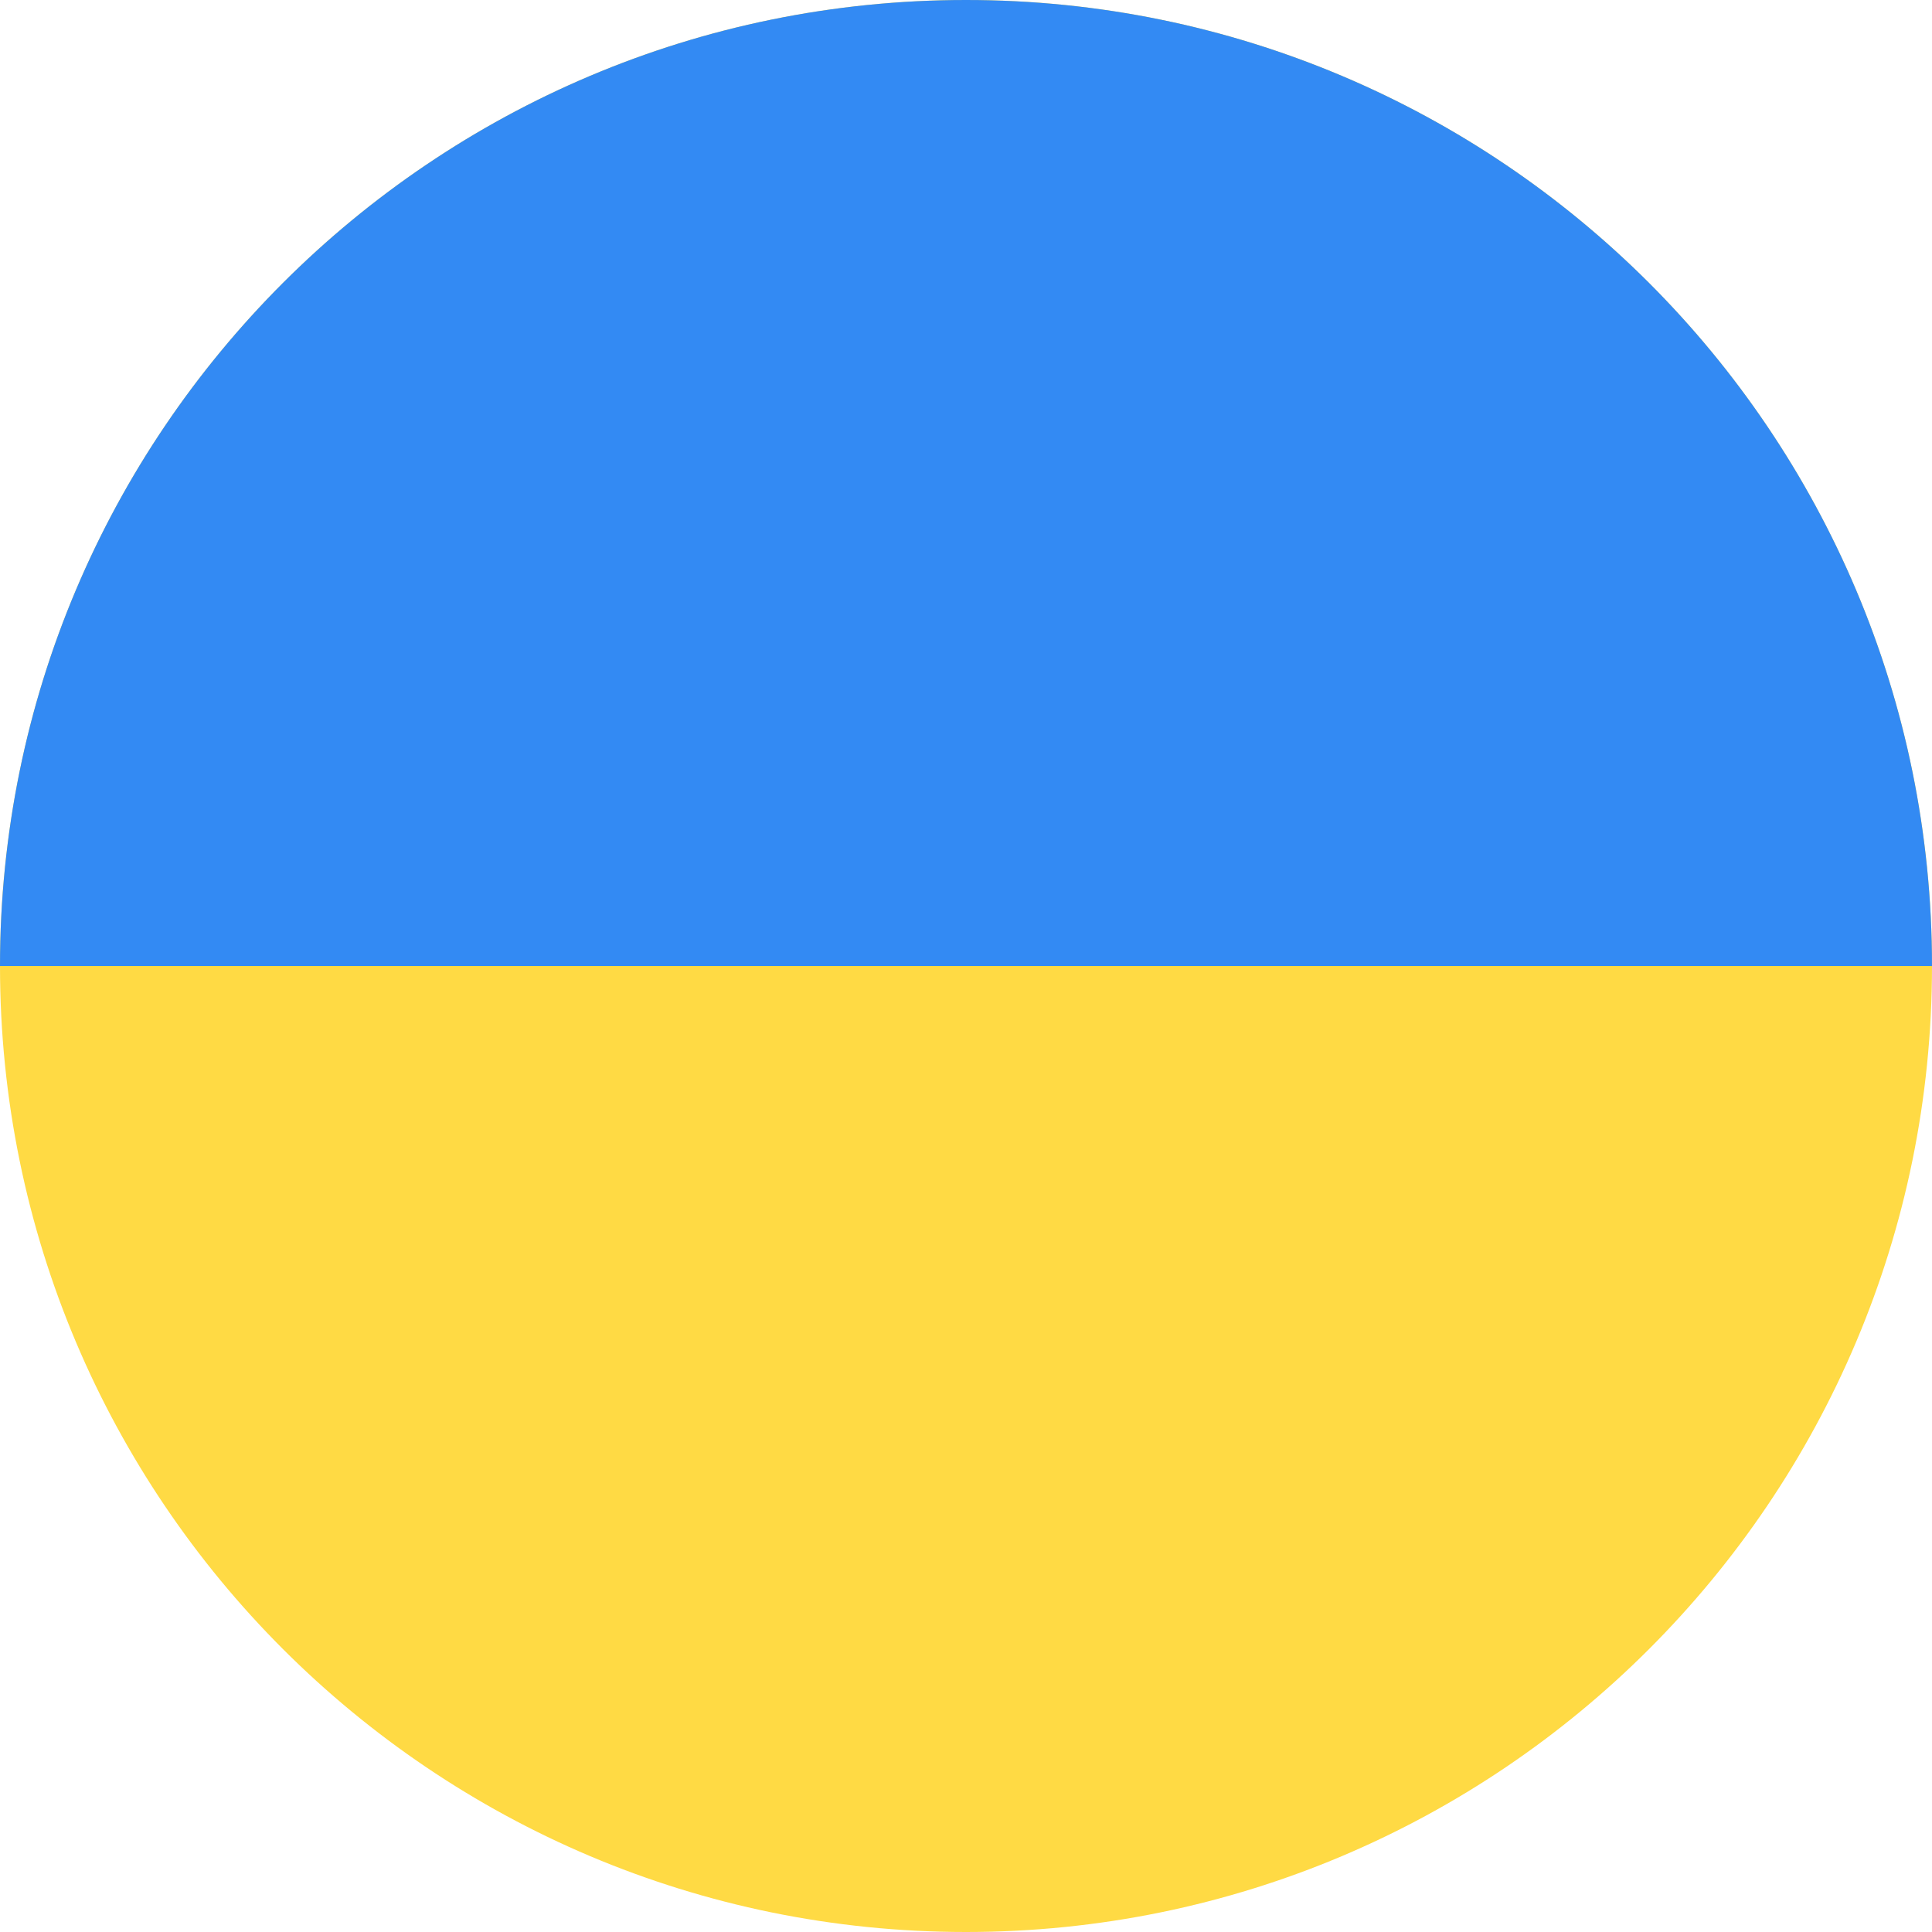
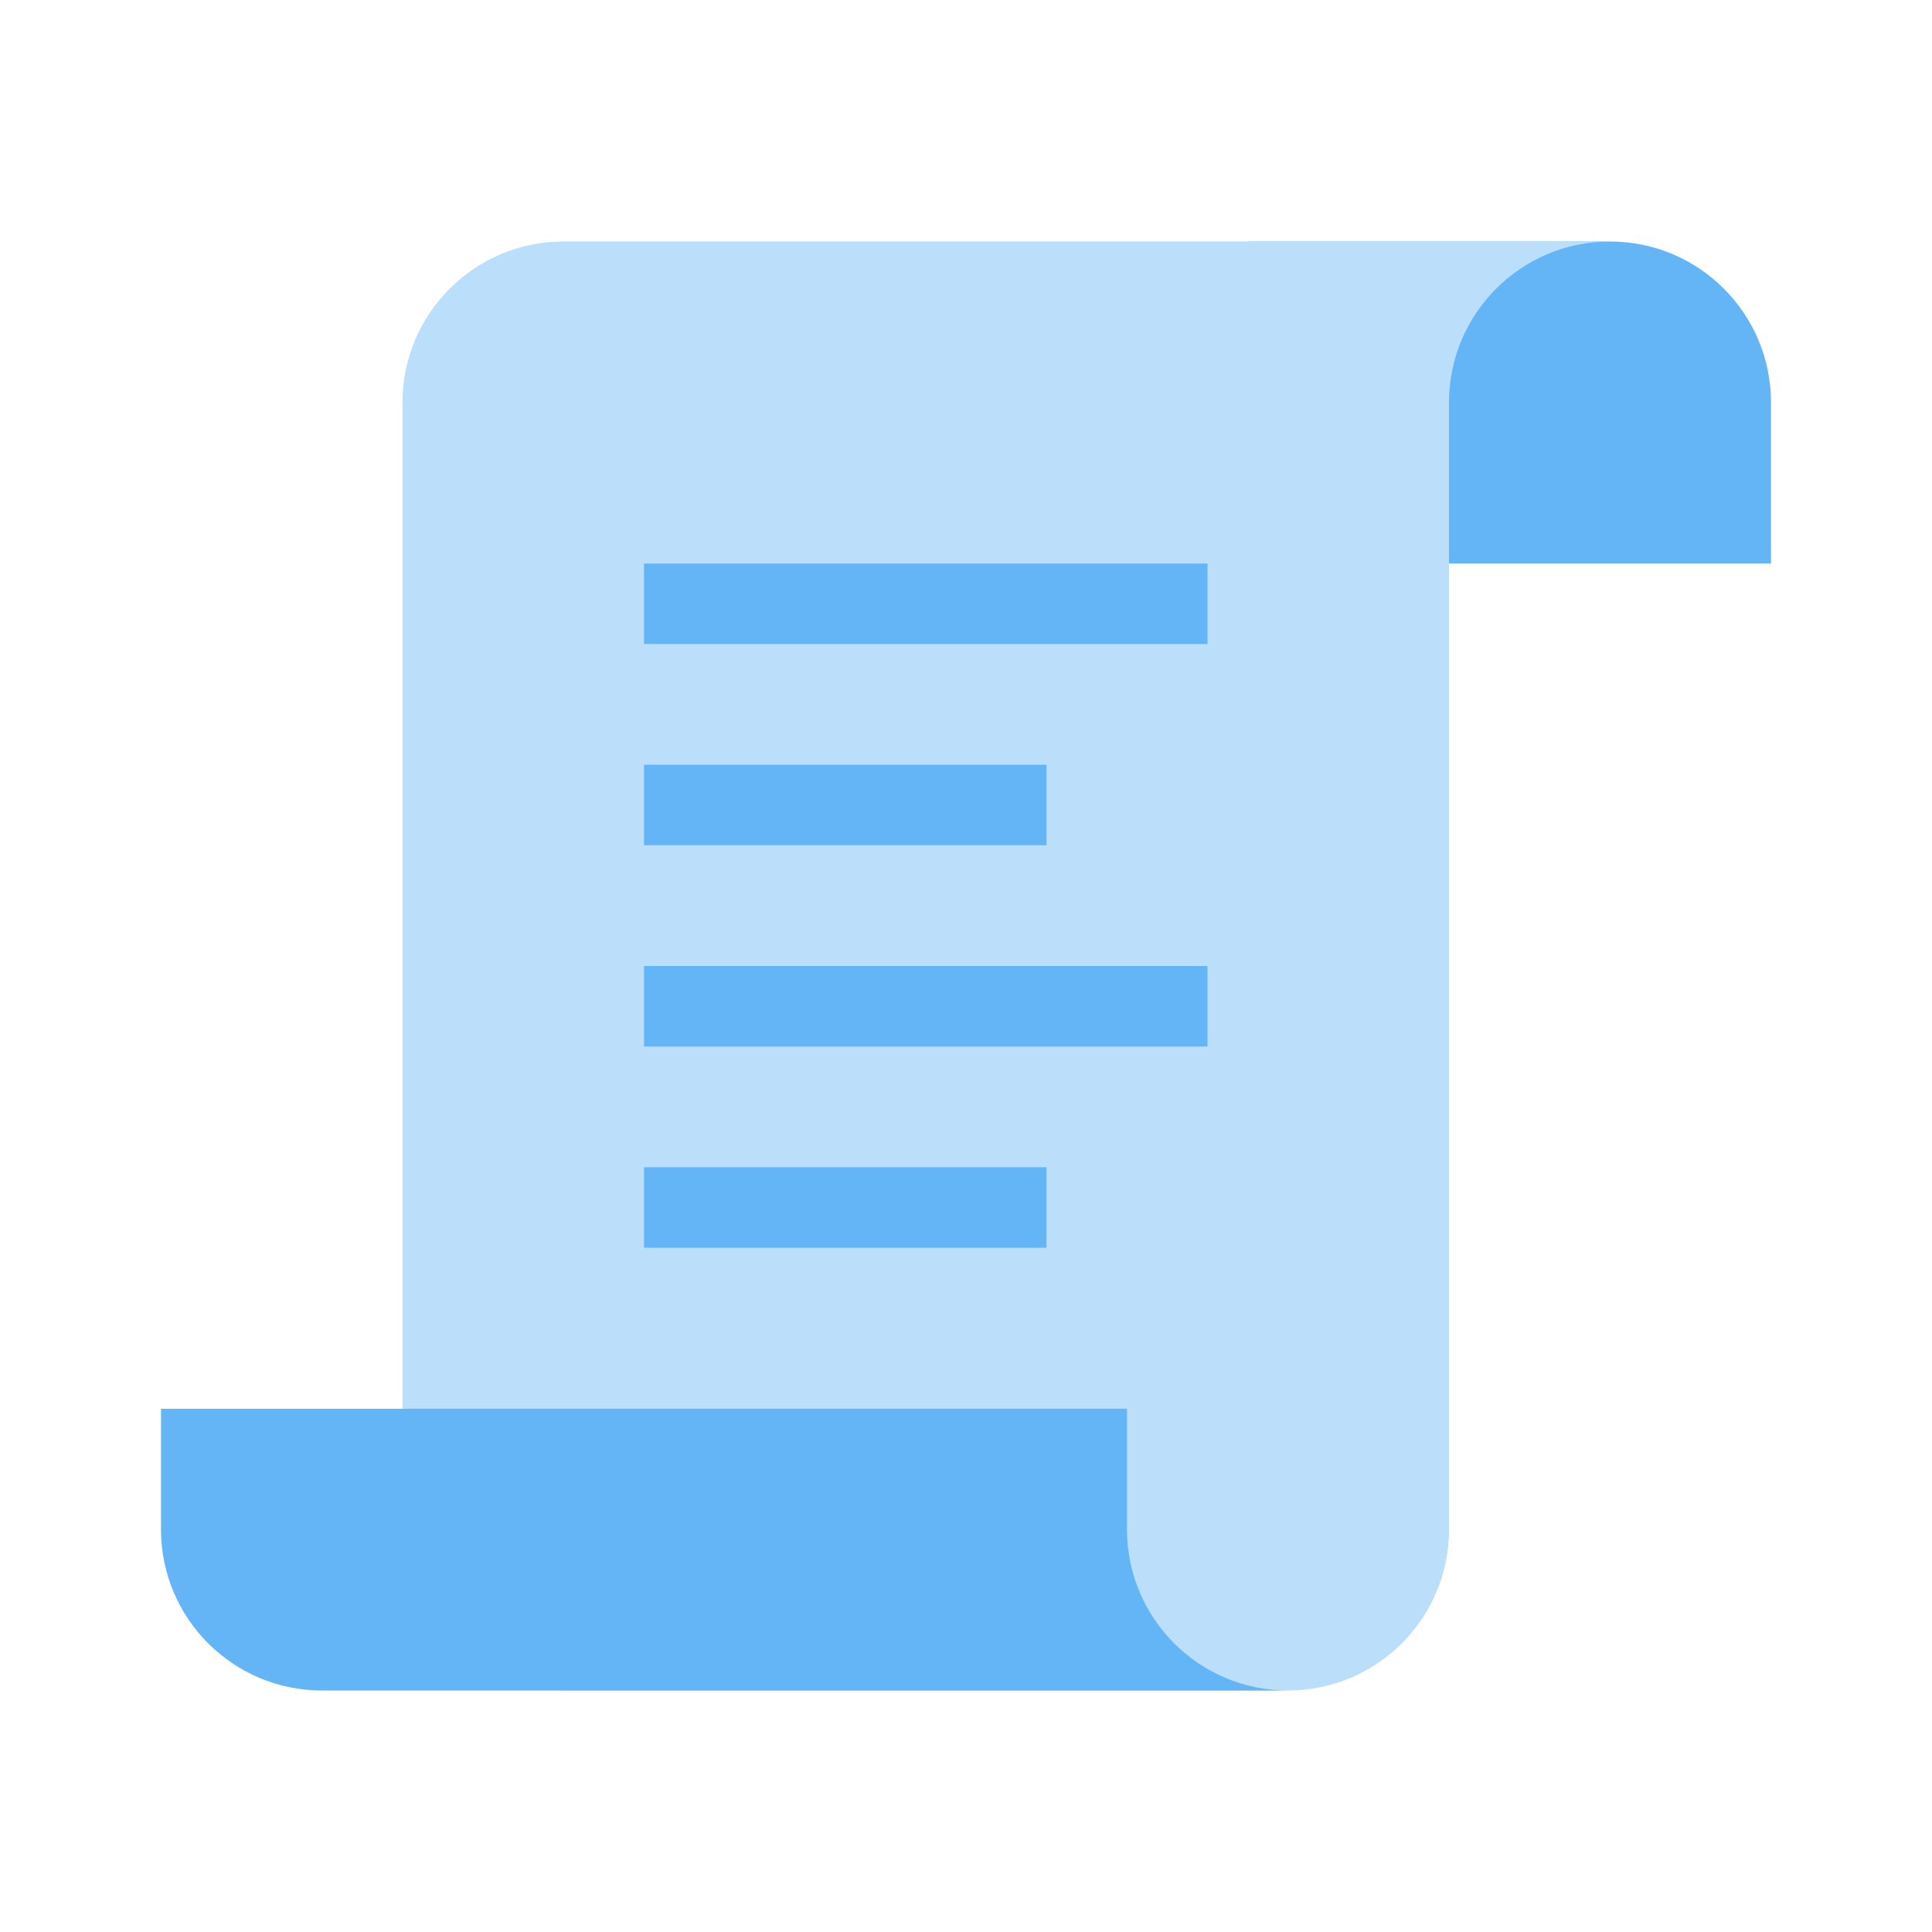
- <svg xmlns="http://www.w3.org/2000/svg" version="1.1" id="Layer_1" x="0px" y="0px" viewBox="0 0 512 512" style="enable-background:new 0 0 512 512;" xml:space="preserve">
-   <circle style="fill:#FFDA44;" cx="256" cy="256" r="256" />
-   <path style="fill:#338AF3;" d="M0,256C0,114.616,114.616,0,256,0s256,114.616,256,256" />
-   <g>
- </g>
-   <g>
- </g>
-   <g>
- </g>
-   <g>
- </g>
-   <g>
- </g>
-   <g>
- </g>
-   <g>
- </g>
-   <g>
- </g>
-   <g>
- </g>
-   <g>
- </g>
-   <g>
- </g>
-   <g>
- </g>
-   <g>
- </g>
-   <g>
- </g>
-   <g>
- </g>
+ <svg xmlns="http://www.w3.org/2000/svg" viewBox="0 0 48 48" width="48px" height="48px">
+   <path fill="#64b5f6" d="M31,14h13v-4c0-2.209-1.791-4-4-4h-9V14z" />
+   <path fill="#bbdefb" d="M40,6H14c-2.209,0-4,1.791-4,4v28c0,2.209,1.791,4,4,4h18c2.209,0,4-1.791,4-4V10 C36,7.791,37.791,6,40,6z" />
+   <path fill="#64b5f6" d="M32 42H8c-2.209 0-4-1.791-4-4v-3h24v3C28 40.209 29.791 42 32 42zM16 14H30V16H16zM16 19H26V21H16zM16 24H30V26H16zM16 29H26V31H16z" />
</svg>
